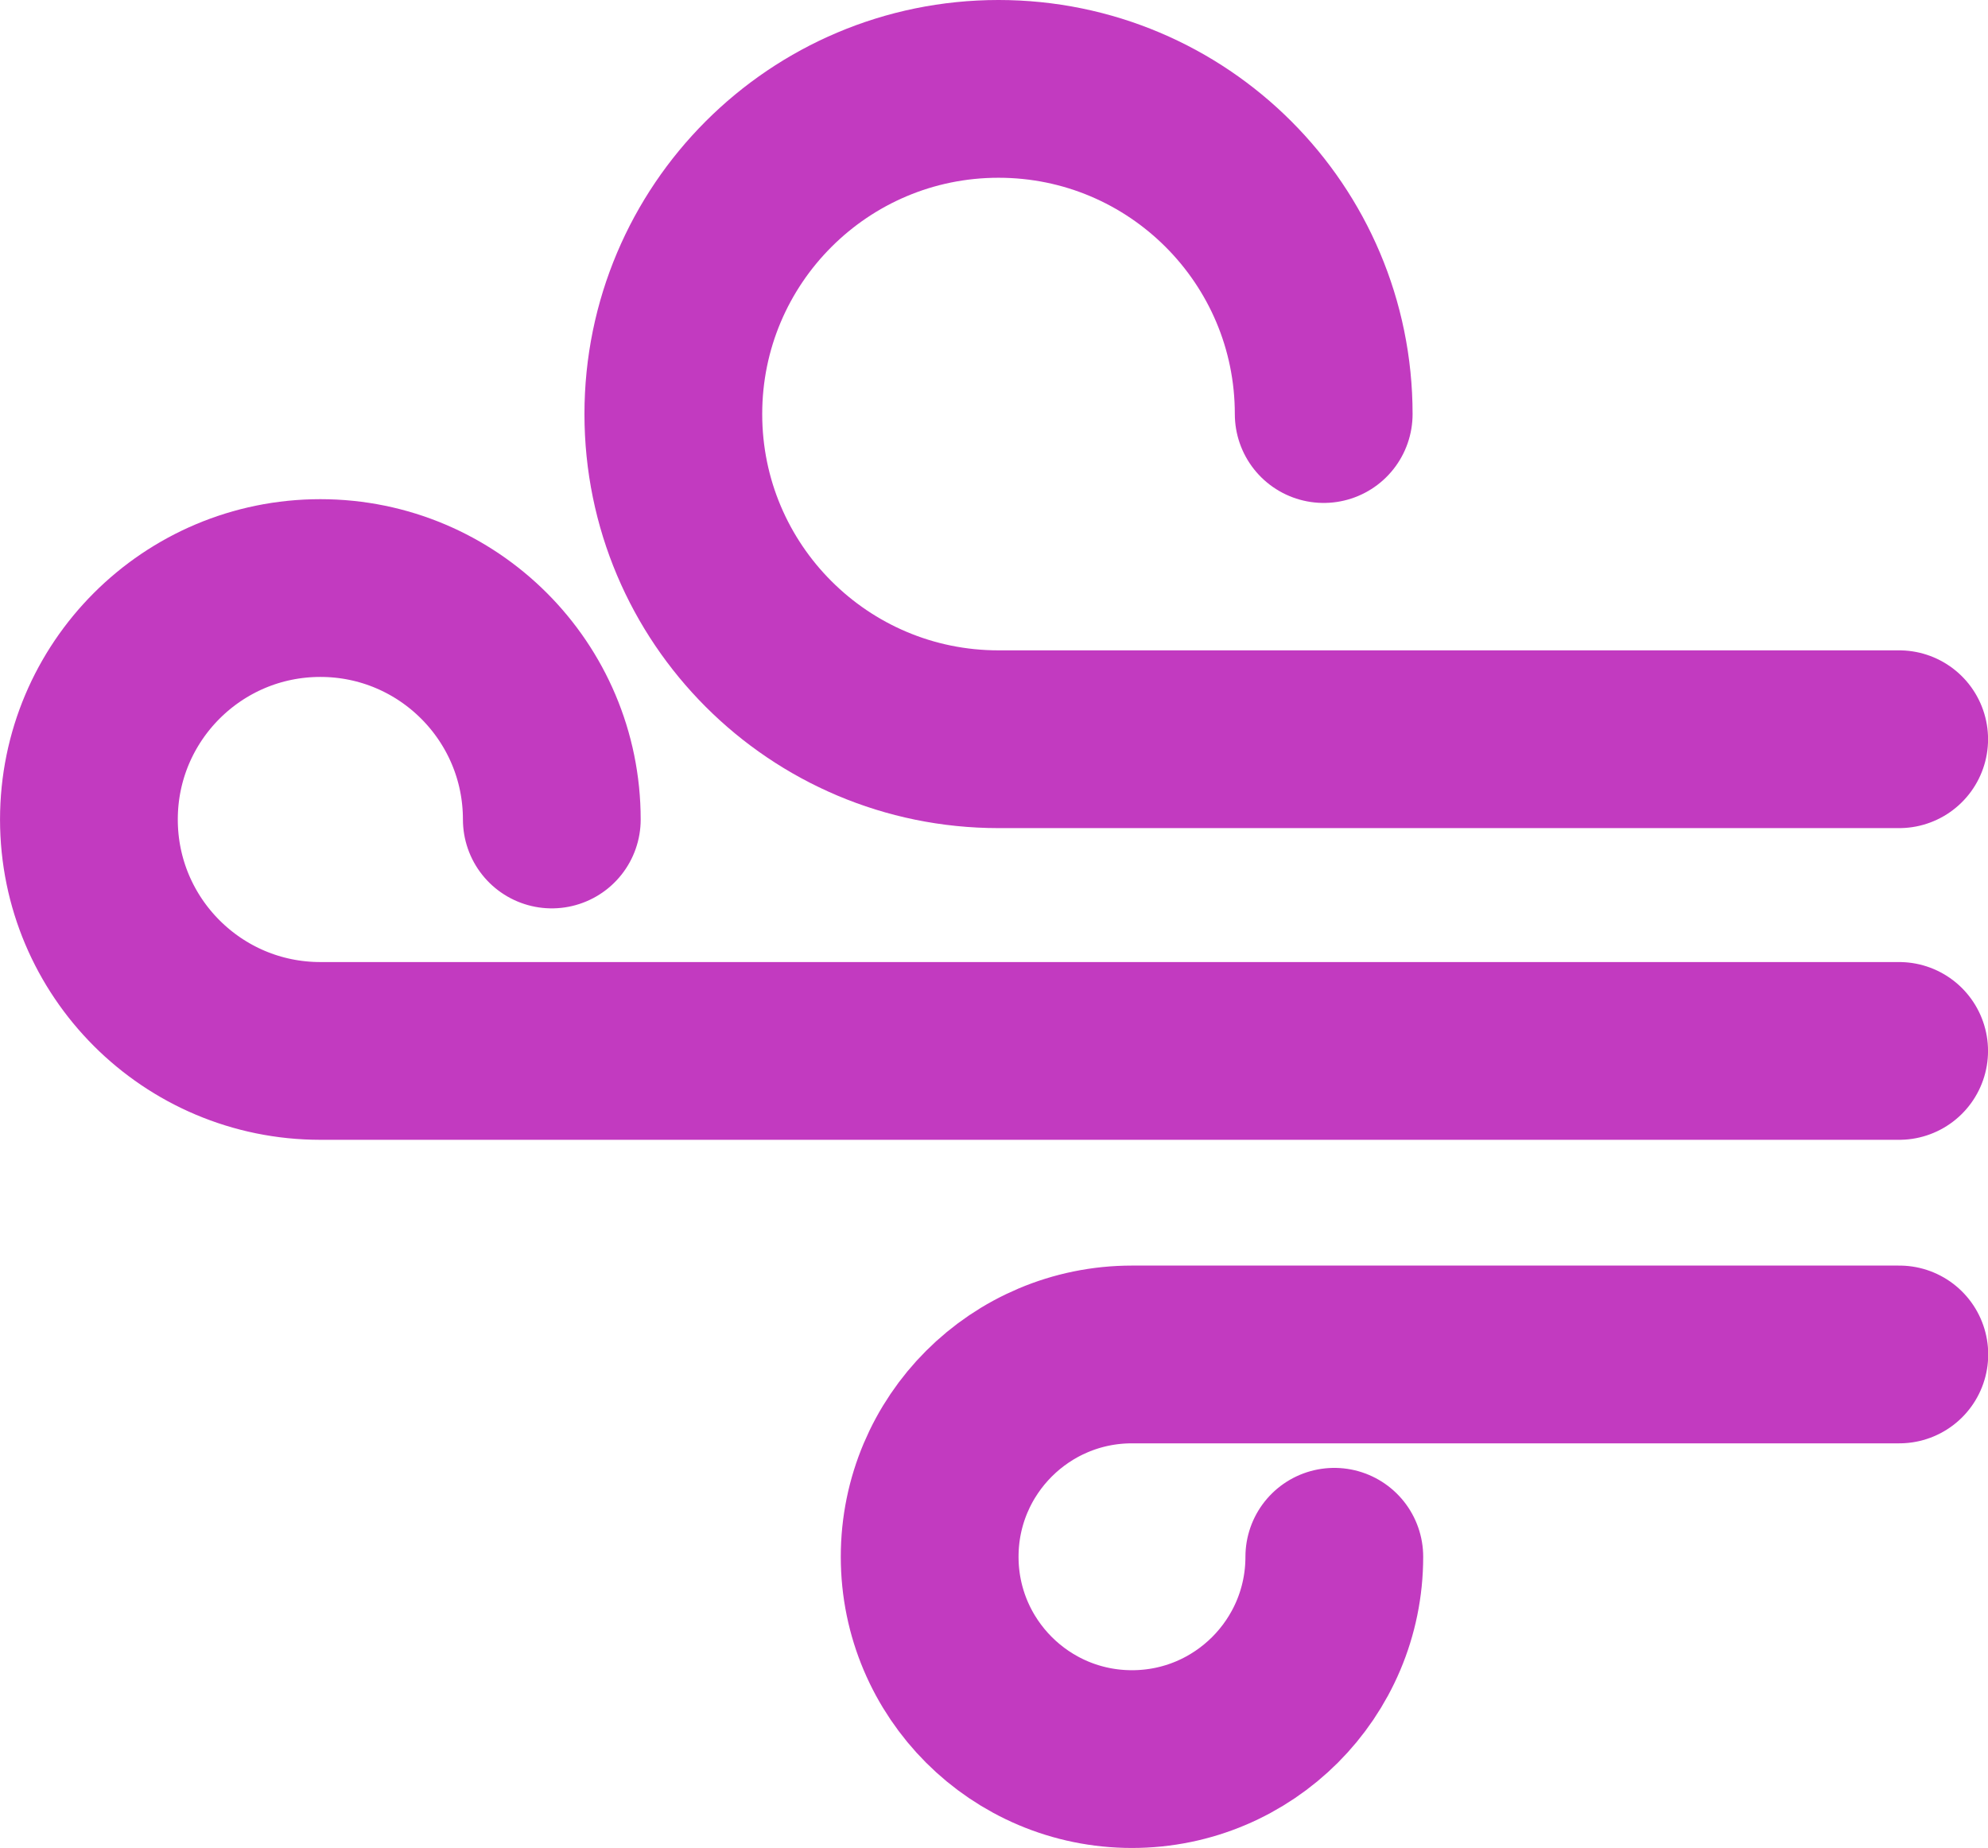
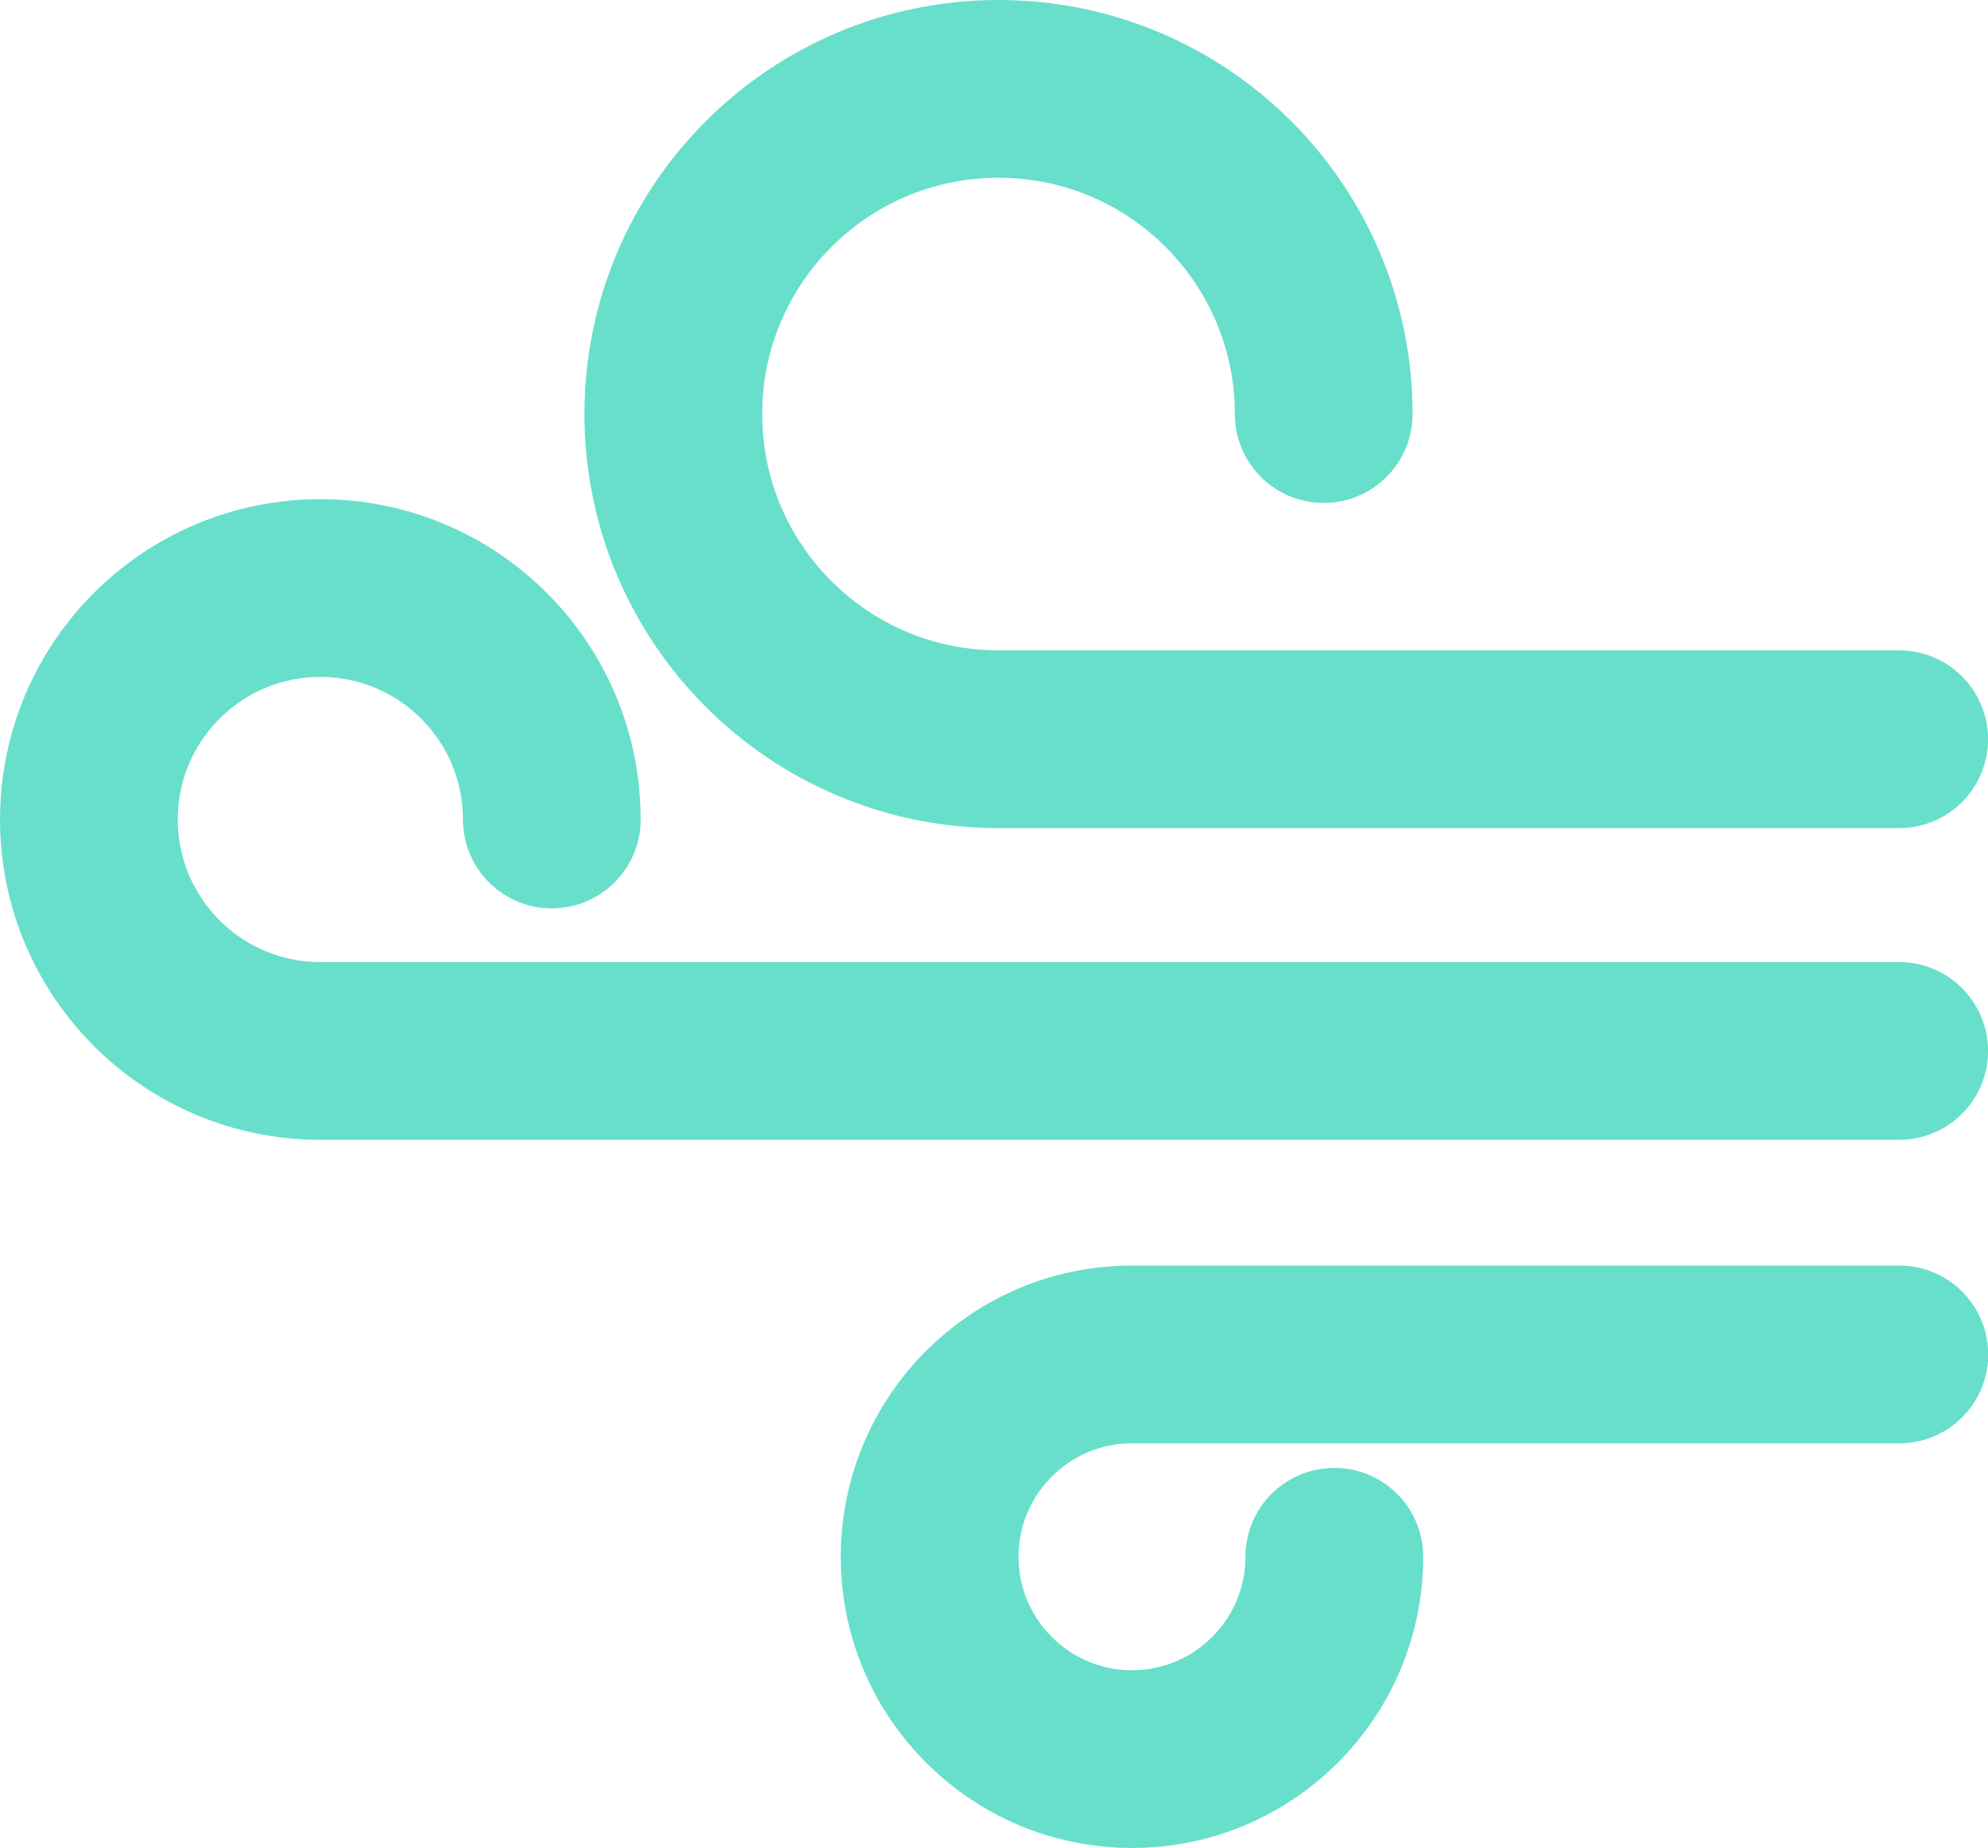
<svg xmlns="http://www.w3.org/2000/svg" width="67.101" height="62.377" viewBox="0 0 67.101 62.377">
  <defs>
    <style>
      .cls-1 {
        fill: none;
-         stroke: #c23ac0;
+         stroke: #67dfcb;
        stroke-linecap: round;
        stroke-linejoin: round;
        stroke-width: 6px;
      }
    </style>
  </defs>
  <g id="Group_548" data-name="Group 548" transform="translate(3507.011 1255.59)">
    <path id="Path_512" data-name="Path 512" class="cls-1" d="M-3395.609-1241.614a10.976,10.976,0,0,0-10.976-10.976,10.976,10.976,0,0,0-10.976,10.976,10.976,10.976,0,0,0,10.976,10.976h30.4" transform="translate(-66.723)" />
    <path id="Path_513" data-name="Path 513" class="cls-1" d="M-3488.386-1170.937a7.812,7.812,0,0,0-7.812-7.812,7.812,7.812,0,0,0-7.812,7.812,7.812,7.812,0,0,0,7.812,7.812h53.289" transform="translate(0 -56.992)" />
    <path id="Path_514" data-name="Path 514" class="cls-1" d="M-3366-1066.457a6.829,6.829,0,0,1-6.829,6.829,6.829,6.829,0,0,1-6.829-6.829,6.829,6.829,0,0,1,6.829-6.829h25.9" transform="translate(-95.974 -136.586)" />
  </g>
</svg>
